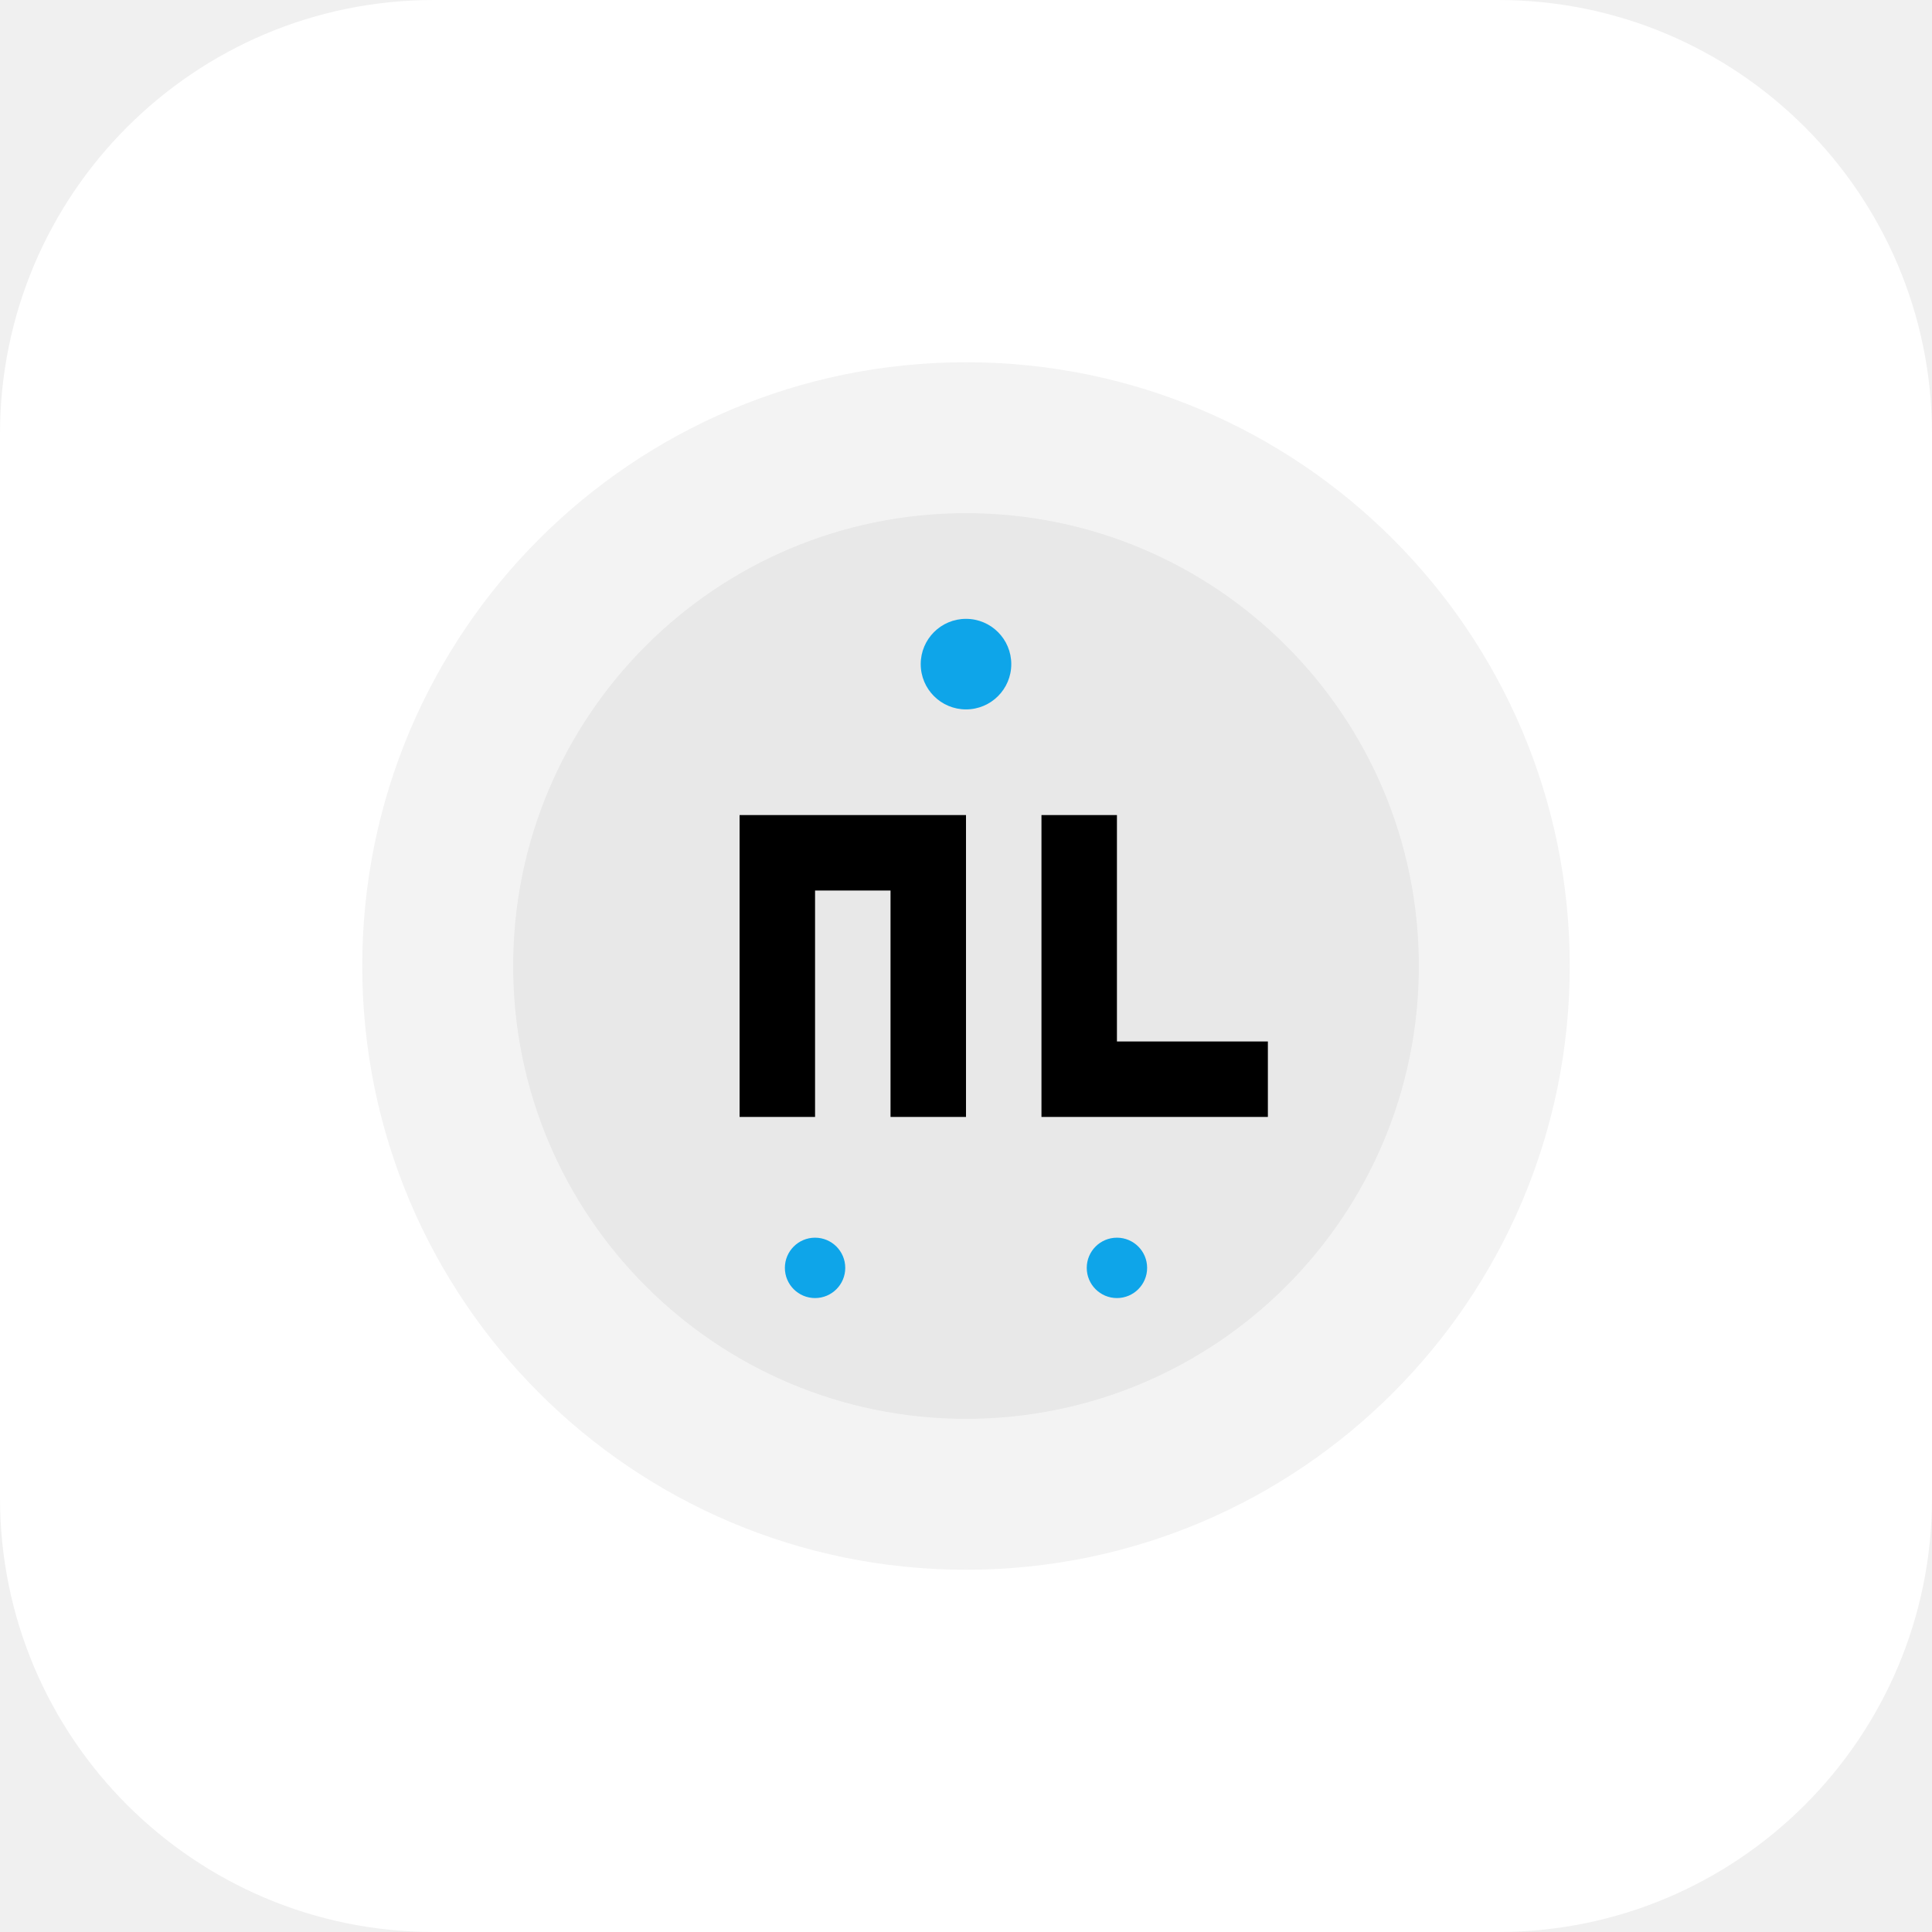
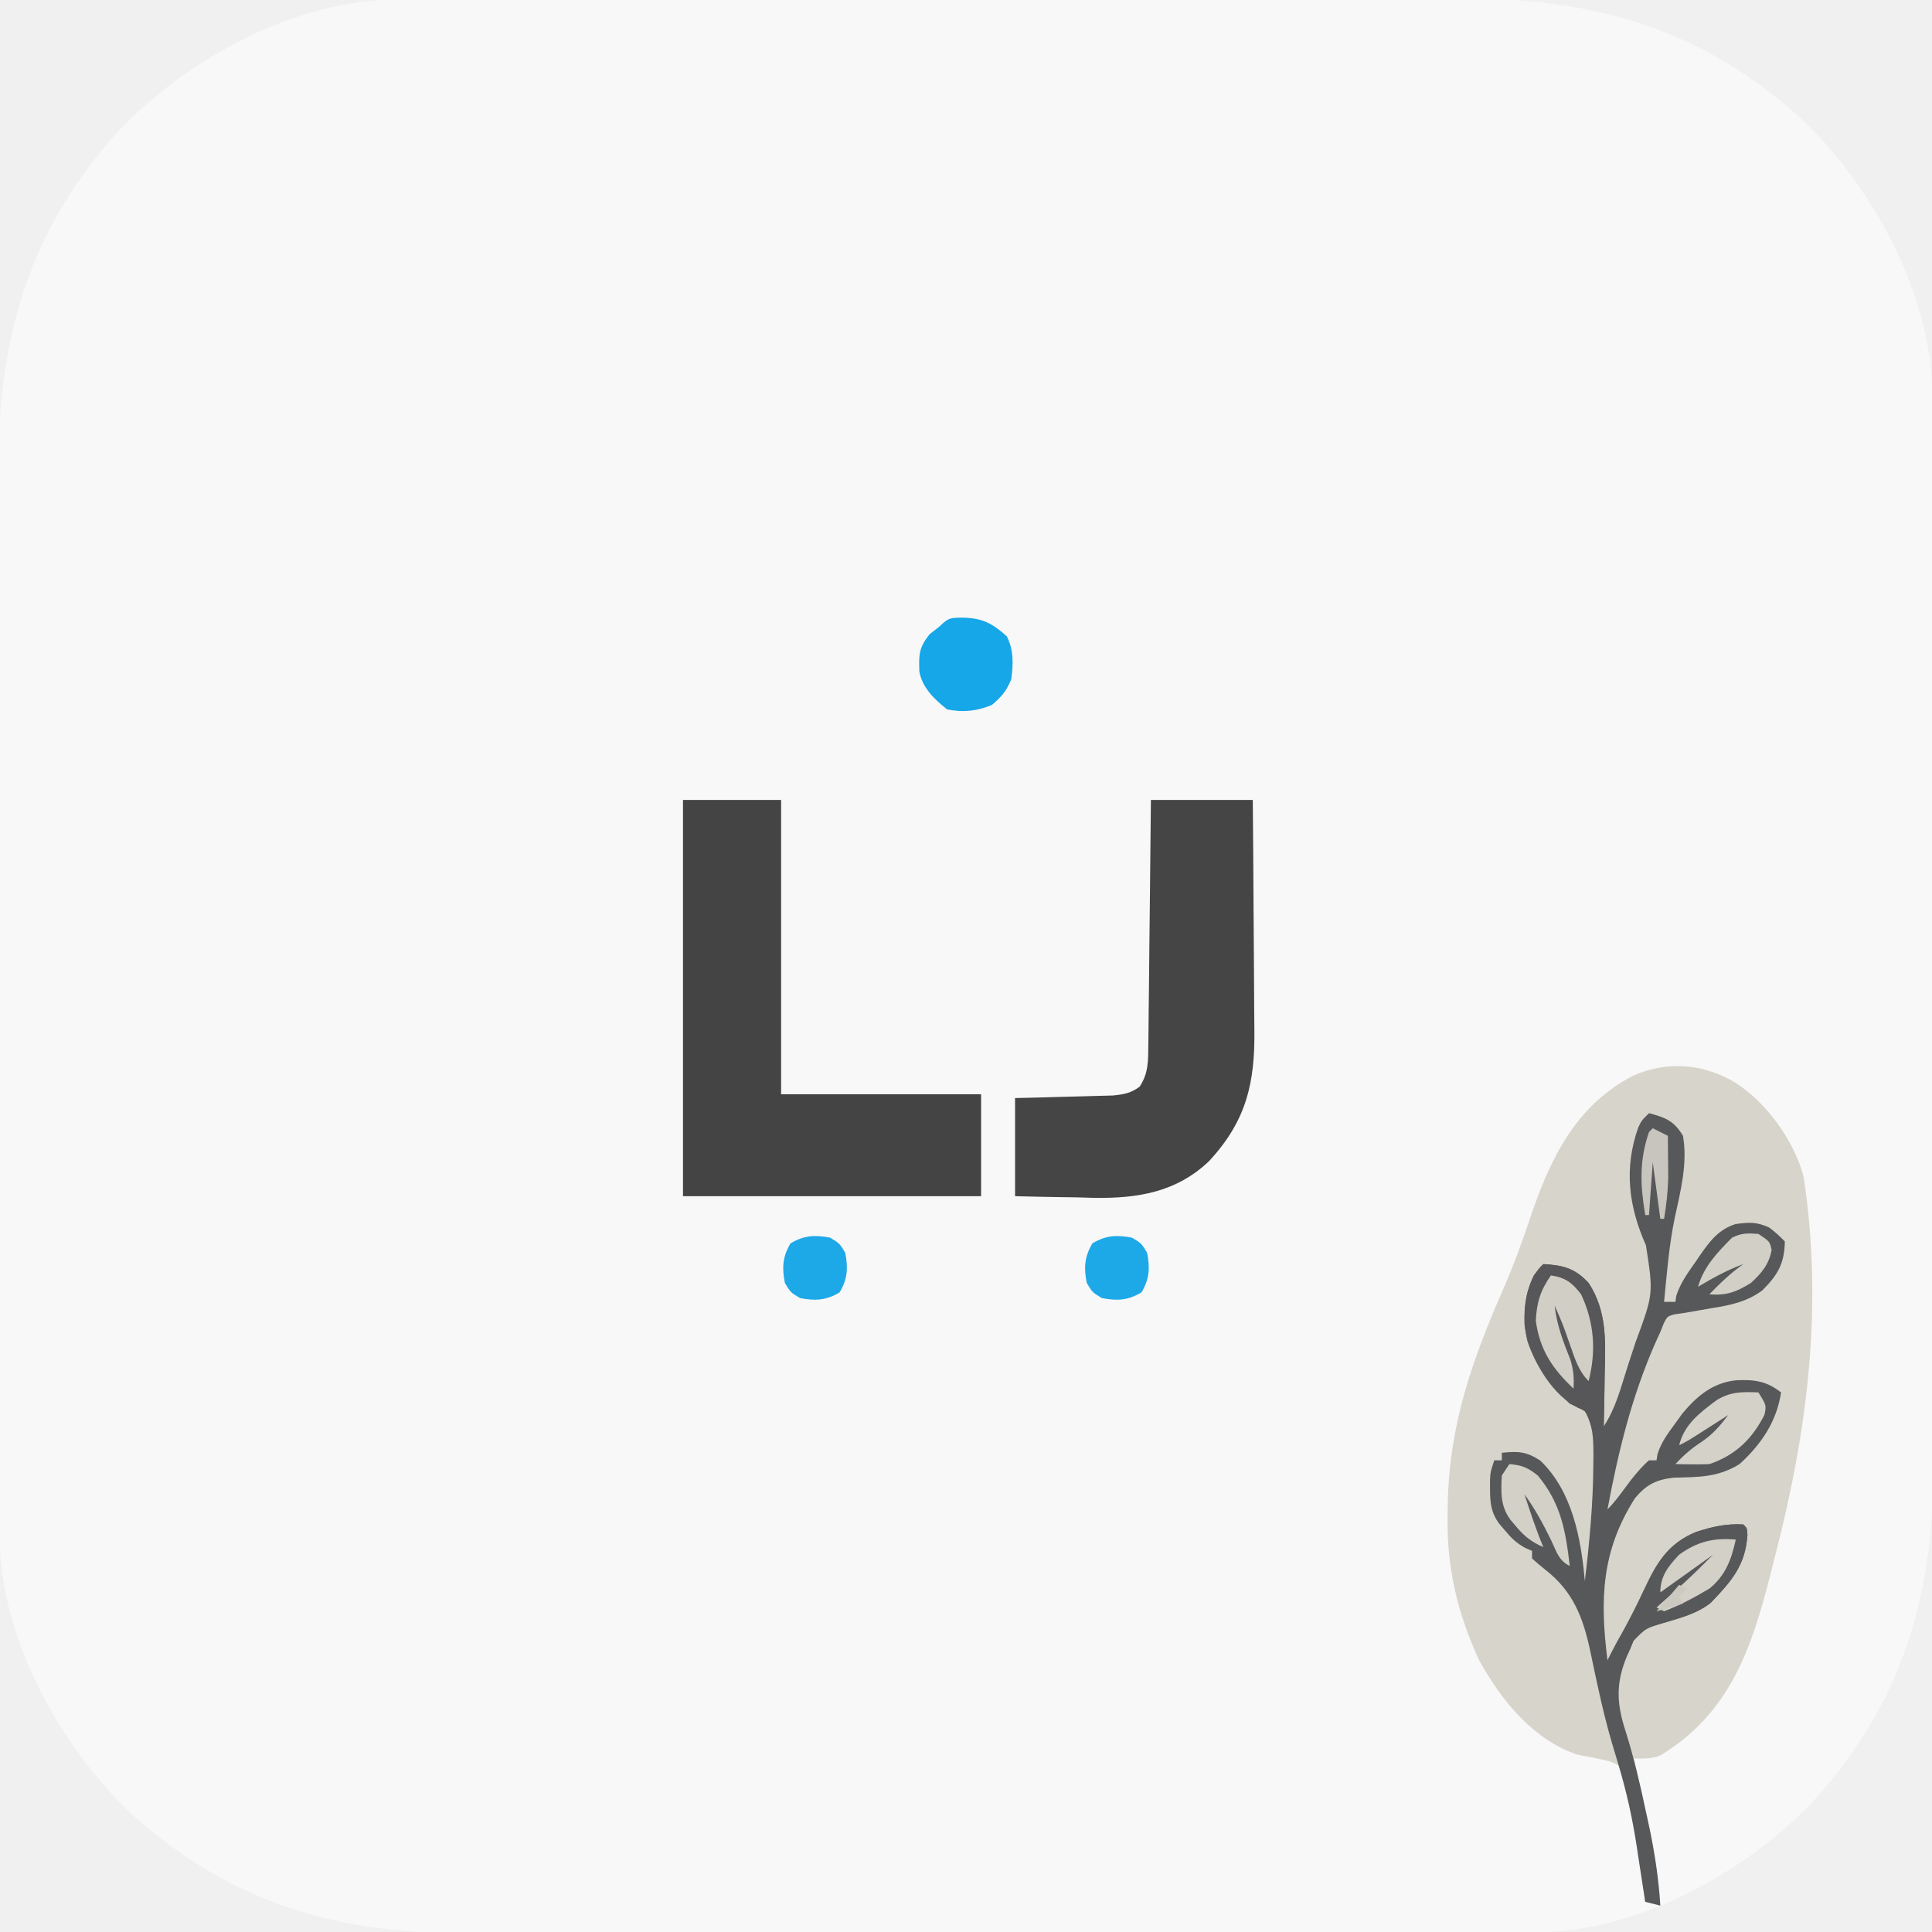
- <svg xmlns="http://www.w3.org/2000/svg" width="512" height="512" viewBox="0 0 512 512" fill="none">
-   <rect width="512" height="512" rx="115" fill="#ffffff" />
-   <g transform="translate(256, 256)">
-     <circle cx="0" cy="0" r="160" fill="#000000" opacity="0.05" />
-     <circle cx="0" cy="0" r="120" fill="#000000" opacity="0.05" />
-     <path d="M-60 -40 L-60 40 L-40 40 L-40 -20 L-20 -20 L-20 40 L0 40 L0 -40 Z" fill="#000000" />
-     <path d="M20 -40 L20 40 L80 40 L80 20 L40 20 L40 -40 Z" fill="#000000" />
-     <circle cx="0" cy="-80" r="12" fill="#0ea5e9" />
-     <circle cx="-40" cy="80" r="8" fill="#0ea5e9" />
-     <circle cx="40" cy="80" r="8" fill="#0ea5e9" />
-   </g>
+ <svg xmlns="http://www.w3.org/2000/svg" version="1.1" width="512" height="512">
+   <path d="M0 0 C1.631 -0.007 1.631 -0.007 3.294 -0.014 C5.069 -0.013 5.069 -0.013 6.881 -0.013 C8.146 -0.017 9.412 -0.02 10.716 -0.024 C14.223 -0.034 17.73 -0.038 21.237 -0.04 C25.023 -0.044 28.809 -0.054 32.594 -0.063 C41.735 -0.082 50.876 -0.093 60.018 -0.101 C64.329 -0.106 68.641 -0.111 72.952 -0.116 C87.298 -0.133 101.644 -0.148 115.99 -0.155 C119.71 -0.157 123.431 -0.159 127.152 -0.161 C128.077 -0.161 129.001 -0.162 129.954 -0.162 C144.911 -0.171 159.868 -0.196 174.824 -0.229 C190.203 -0.262 205.582 -0.28 220.96 -0.283 C229.585 -0.285 238.21 -0.294 246.836 -0.319 C254.186 -0.341 261.537 -0.349 268.888 -0.339 C272.631 -0.335 276.374 -0.336 280.117 -0.356 C316.427 -0.535 345.607 7.366 373.005 32.701 C391.609 51.275 406.525 78.727 406.576 105.692 C406.581 106.779 406.585 107.866 406.59 108.986 C406.59 110.761 406.59 110.761 406.589 112.573 C406.593 113.838 406.597 115.104 406.6 116.408 C406.61 119.915 406.614 123.422 406.617 126.93 C406.621 130.715 406.63 134.501 406.639 138.286 C406.659 147.427 406.669 156.569 406.678 165.71 C406.682 170.021 406.688 174.333 406.693 178.644 C406.71 192.99 406.724 207.336 406.732 221.682 C406.733 225.403 406.735 229.123 406.737 232.844 C406.738 233.769 406.738 234.693 406.739 235.646 C406.747 250.603 406.772 265.56 406.805 280.516 C406.838 295.895 406.856 311.274 406.859 326.652 C406.861 335.277 406.87 343.902 406.896 352.528 C406.917 359.878 406.925 367.229 406.916 374.58 C406.911 378.323 406.913 382.066 406.932 385.809 C407.112 422.119 399.21 451.299 373.876 478.697 C355.301 497.301 327.849 512.217 300.884 512.268 C299.797 512.273 298.71 512.277 297.59 512.282 C296.407 512.282 295.223 512.282 294.004 512.281 C292.738 512.285 291.472 512.289 290.168 512.293 C286.661 512.303 283.154 512.306 279.647 512.309 C275.861 512.313 272.076 512.322 268.29 512.331 C259.149 512.351 250.008 512.361 240.867 512.37 C236.555 512.374 232.244 512.38 227.932 512.385 C213.586 512.402 199.24 512.416 184.895 512.424 C181.174 512.426 177.453 512.427 173.732 512.429 C172.808 512.43 171.883 512.43 170.93 512.431 C155.974 512.439 141.017 512.464 126.06 512.497 C110.681 512.53 95.303 512.548 79.924 512.551 C71.299 512.553 62.674 512.562 54.049 512.588 C46.698 512.61 39.347 512.617 31.997 512.608 C28.253 512.603 24.511 512.605 20.767 512.625 C-15.543 512.804 -44.722 504.902 -72.12 479.568 C-90.725 460.993 -105.64 433.541 -105.692 406.576 C-105.697 405.489 -105.701 404.402 -105.706 403.282 C-105.705 402.099 -105.705 400.915 -105.705 399.696 C-105.709 398.43 -105.712 397.164 -105.716 395.86 C-105.726 392.353 -105.73 388.846 -105.733 385.339 C-105.736 381.553 -105.746 377.768 -105.755 373.982 C-105.774 364.841 -105.785 355.7 -105.793 346.559 C-105.798 342.247 -105.803 337.936 -105.808 333.624 C-105.825 319.278 -105.84 304.932 -105.847 290.587 C-105.849 286.866 -105.851 283.145 -105.853 279.425 C-105.853 278.5 -105.854 277.575 -105.854 276.622 C-105.863 261.666 -105.888 246.709 -105.921 231.752 C-105.954 216.373 -105.972 200.995 -105.975 185.616 C-105.977 176.991 -105.986 168.366 -106.011 159.741 C-106.033 152.39 -106.041 145.039 -106.031 137.689 C-106.027 133.946 -106.029 130.203 -106.048 126.46 C-106.227 90.149 -98.326 60.97 -72.991 33.572 C-54.417 14.967 -26.965 0.052 0 0 Z " fill="#F8F8F8" transform="translate(105.5578,-0.1342211)" />
+   <path d="M0 0 C8.237 5.258 15.647 15.589 18 25 C23.153 58.827 19.094 91.68 10.63 124.532 C10.126 126.497 9.631 128.465 9.137 130.434 C4.097 150.224 -1.734 167.109 -19.934 178.176 C-22.402 179.16 -24.364 179.057 -27 179 C-26.823 179.791 -26.647 180.581 -26.465 181.396 C-25.657 185.033 -24.86 188.673 -24.062 192.312 C-23.785 193.556 -23.507 194.799 -23.221 196.08 C-21.629 203.387 -20.439 210.531 -20 218 C-21.32 217.67 -22.64 217.34 -24 217 C-24.105 216.3 -24.211 215.601 -24.32 214.88 C-24.811 211.648 -25.311 208.418 -25.812 205.188 C-25.978 204.087 -26.144 202.987 -26.314 201.854 C-27.156 196.469 -28.09 191.109 -29.312 185.797 C-29.61 184.478 -29.61 184.478 -29.914 183.132 C-30.854 180.76 -30.854 180.76 -33.513 179.766 C-36.326 179.026 -39.139 178.516 -42 178 C-53.811 173.984 -62.171 163.565 -68 153 C-73.618 140.886 -76.551 128.778 -76.375 115.438 C-76.365 114.308 -76.355 113.178 -76.344 112.014 C-75.951 90.467 -69.924 73.567 -61.39 54.072 C-58.766 48.008 -56.525 41.891 -54.438 35.625 C-49.172 20.061 -42.489 6.05 -27.273 -1.902 C-18.225 -5.942 -8.364 -5.149 0 0 Z " fill="#D7D4CB" transform="translate(460,287)" />
+   <path d="M0 0 C8.58 0 17.16 0 26 0 C26 25.74 26 51.48 26 78 C43.49 78 60.98 78 79 78 C79 86.91 79 95.82 79 105 C52.93 105 26.86 105 0 105 C0 70.35 0 35.7 0 0 Z " fill="#444444" transform="translate(181,212)" />
+   <path d="M0 0 C4.411 1.176 6.645 2.047 9 6 C10.286 13.327 8.354 20.713 6.801 27.852 C5.301 35.144 4.721 42.598 4 50 C4.99 50 5.98 50 7 50 C7.076 49.475 7.152 48.951 7.23 48.41 C8.314 45.016 10.283 42.324 12.312 39.438 C12.704 38.861 13.095 38.284 13.498 37.689 C16.137 33.895 18.458 30.799 22.965 29.383 C26.568 28.912 28.489 28.767 31.875 30.312 C34 32 34 32 36 34 C35.886 39.913 34.137 42.863 30 47 C25.915 49.959 21.828 50.836 16.938 51.625 C14.291 52.079 11.645 52.538 9 53 C8.218 53.111 7.435 53.222 6.629 53.336 C4.854 53.878 4.854 53.878 3.93 55.66 C3.623 56.432 3.316 57.204 3 58 C2.549 58.989 2.098 59.977 1.633 60.996 C-4.639 75.31 -8.128 89.676 -11 105 C-8.666 102.666 -6.792 99.844 -4.789 97.227 C-3.27 95.336 -1.832 93.586 0 92 C0.66 92 1.32 92 2 92 C2.088 91.453 2.175 90.907 2.266 90.344 C3.232 87.258 4.845 85.107 6.75 82.5 C7.425 81.562 8.101 80.623 8.797 79.656 C12.706 74.943 16.912 71.425 23.141 70.777 C27.959 70.594 31.052 70.943 35 74 C33.862 81.74 29.709 87.801 24 93 C18.27 96.547 13.14 96.435 6.559 96.594 C1.88 97.128 -0.67 98.419 -3.695 102.016 C-12.583 115.906 -13.044 128.831 -11 145 C-10.715 144.42 -10.43 143.84 -10.137 143.242 C-9.084 141.165 -7.966 139.148 -6.812 137.125 C-4.879 133.706 -3.164 130.231 -1.505 126.671 C1.881 119.522 4.909 114.07 12.488 110.988 C16.742 109.596 20.499 108.735 25 109 C26 110 26 110 26.09 111.785 C25.548 119.892 21.819 124.047 16.375 129.75 C12.692 132.659 8.243 133.778 3.805 135.105 C-0.771 136.45 -0.771 136.45 -4.062 139.625 C-4.372 140.409 -4.681 141.192 -5 142 C-5.259 142.58 -5.518 143.16 -5.785 143.758 C-8.86 151.051 -8.604 156.468 -6.172 163.887 C-3.97 170.892 -2.327 177.943 -0.812 185.125 C-0.553 186.31 -0.293 187.494 -0.025 188.715 C1.487 195.803 2.548 202.765 3 210 C1.68 209.67 0.36 209.34 -1 209 C-1.105 208.3 -1.211 207.601 -1.32 206.88 C-1.811 203.648 -2.311 200.418 -2.812 197.188 C-2.978 196.087 -3.144 194.987 -3.314 193.854 C-4.427 186.74 -5.943 179.899 -8 173 C-8.316 171.937 -8.632 170.873 -8.957 169.777 C-9.239 168.84 -9.522 167.903 -9.812 166.938 C-11.197 162.188 -12.363 157.44 -13.414 152.605 C-13.666 151.459 -13.917 150.312 -14.177 149.131 C-14.675 146.836 -15.16 144.539 -15.63 142.238 C-17.524 133.533 -20.155 126.76 -27.312 121.125 C-28.574 120.122 -29.813 119.09 -31 118 C-31 117.34 -31 116.68 -31 116 C-31.594 115.741 -32.189 115.482 -32.801 115.215 C-35.159 113.912 -36.467 112.619 -38.188 110.562 C-38.951 109.667 -38.951 109.667 -39.73 108.754 C-41.906 105.749 -42.137 103.091 -42.125 99.5 C-42.128 98.727 -42.13 97.953 -42.133 97.156 C-42 95 -42 95 -41 92 C-40.34 92 -39.68 92 -39 92 C-39 91.34 -39 90.68 -39 90 C-34.641 89.564 -32.543 89.649 -28.812 92.062 C-20.3 100.213 -18.008 112.715 -17 124 C-15.772 113.69 -14.796 103.453 -14.75 93.062 C-14.741 92.229 -14.732 91.396 -14.723 90.538 C-14.743 86.332 -14.777 82.707 -17 79 C-18.902 77.885 -18.902 77.885 -21 77 C-27.114 71.044 -31.902 64.66 -33 56 C-33.009 50.349 -32.557 45.594 -29 41 C-28.505 40.505 -28.505 40.505 -28 40 C-22.725 40.304 -19.62 41.086 -16 45 C-11.102 52.551 -11.527 60.346 -11.75 69.062 C-11.77 70.419 -11.788 71.775 -11.805 73.131 C-11.852 76.421 -11.917 79.71 -12 83 C-8.773 78.16 -7.404 72.529 -5.632 67.023 C-4.946 64.9 -4.246 62.782 -3.545 60.664 C1.186 47.882 1.186 47.882 -0.812 35 C-5.414 24.682 -6.665 14.598 -2.852 3.812 C-2 2 -2 2 0 0 Z " fill="#575859" transform="translate(437,295)" />
+   <path d="M0 0 C8.91 0 17.82 0 27 0 C27.091 9.736 27.164 19.473 27.207 29.209 C27.228 33.731 27.256 38.253 27.302 42.775 C27.345 47.145 27.369 51.515 27.38 55.885 C27.387 57.546 27.401 59.207 27.423 60.868 C27.601 75.078 25.284 84.992 15.48 95.652 C6.76 103.991 -3.598 105.631 -15.141 105.439 C-16.677 105.398 -18.214 105.355 -19.75 105.312 C-21.333 105.287 -22.917 105.265 -24.5 105.244 C-28.335 105.194 -32.165 105.096 -36 105 C-36 96.42 -36 87.84 -36 79 C-33.953 78.951 -31.906 78.902 -29.797 78.852 C-27.808 78.796 -25.819 78.74 -23.83 78.683 C-22.45 78.644 -21.071 78.61 -19.692 78.578 C-17.706 78.532 -15.72 78.473 -13.734 78.414 C-12.54 78.383 -11.346 78.351 -10.116 78.319 C-7.125 78.013 -5.424 77.742 -3 76 C-0.624 72.425 -0.725 69.152 -0.681 64.937 C-0.666 63.882 -0.666 63.882 -0.651 62.807 C-0.62 60.491 -0.603 58.175 -0.586 55.859 C-0.567 54.251 -0.548 52.642 -0.527 51.034 C-0.476 46.806 -0.436 42.577 -0.399 38.349 C-0.359 34.032 -0.308 29.715 -0.258 25.398 C-0.161 16.932 -0.078 8.466 0 0 Z " fill="#454545" transform="translate(305,212)" />
+   <path d="M0 0 C5.275 0.304 8.38 1.086 12 5 C16.99 12.612 16.469 20.829 16.25 29.562 C16.23 30.967 16.212 32.371 16.195 33.775 C16.148 37.184 16.083 40.592 16 44 C15.01 44 14.02 44 13 44 C12.752 43.216 12.505 42.432 12.25 41.625 C11.285 38.904 11.285 38.904 9.145 38.074 C2.648 34.82 -2.002 26.944 -4.25 20.312 C-5.592 14.36 -5.187 8.424 -2.5 2.938 C-1 1 -1 1 0 0 Z " fill="#575759" transform="translate(409,335)" />
+   <path d="M0 0 C1 1 1 1 1.09 2.785 C0.548 10.892 -3.181 15.047 -8.625 20.75 C-12.308 23.659 -16.757 24.778 -21.195 26.105 C-25.902 27.486 -25.902 27.486 -29.125 30.875 C-29.558 31.927 -29.558 31.927 -30 33 C-30.667 34.333 -31.333 35.667 -32 37 C-32.66 36.67 -33.32 36.34 -34 36 C-33.388 31.998 -32.108 28.9 -30.25 25.312 C-27.912 20.799 -27.912 20.799 -25.738 16.207 C-22.698 9.531 -19.452 4.832 -12.504 1.973 C-8.25 0.601 -4.496 -0.264 0 0 Z " fill="#57585A" transform="translate(462,404)" />
+   <path d="M0 0 C5.077 0.122 7.744 1.57 11.5 4.938 C13.363 8.664 13.221 12.23 12.688 16.312 C11.387 19.461 10.136 20.93 7.562 23.125 C3.543 24.785 -0.03 25.16 -4.312 24.312 C-7.67 21.67 -10.908 18.589 -11.684 14.227 C-11.812 9.789 -11.828 7.95 -8.938 4.375 C-8.071 3.694 -7.205 3.014 -6.312 2.312 C-3.918 -0.082 -3.275 0.017 0 0 Z " fill="#15A7E8" transform="translate(255.3125,163.6875)" />
+   <path d="M0 0 C3.862 0.552 5.622 1.931 8 5 C11.5 12.431 12.05 20.058 10 28 C7.167 25.167 6.266 21.698 4.938 18 C3.157 12.921 3.157 12.921 1 8 C1.555 13.132 3.264 17.559 5.16 22.316 C6.013 25.041 6.159 27.165 6 30 C0.341 24.647 -2.924 19.74 -4 12 C-3.753 7.146 -2.777 3.985 0 0 Z " fill="#D1CEC6" transform="translate(411,338)" />
+   <path d="M0 0 C2.118 3.428 2.118 3.428 1.602 5.93 C-1.595 12.298 -6.157 16.719 -13 19 C-14.561 19.067 -16.125 19.085 -17.688 19.062 C-18.9 19.049 -18.9 19.049 -20.137 19.035 C-20.752 19.024 -21.366 19.012 -22 19 C-19.793 16.623 -17.738 14.831 -15 13.062 C-11.967 10.977 -10.217 8.9 -8 6 C-8.771 6.494 -9.542 6.987 -10.336 7.496 C-11.339 8.137 -12.342 8.777 -13.375 9.438 C-14.872 10.395 -14.872 10.395 -16.398 11.371 C-19 13 -19 13 -21 14 C-19.645 8.412 -15.419 5.31 -11 2 C-7.257 -0.219 -4.339 -0.167 0 0 Z " fill="#D4D1C9" transform="translate(466,369)" />
+   <path d="M0 0 C2.5 1.5 2.5 1.5 4 4 C4.791 8.021 4.622 10.964 2.5 14.5 C-1.036 16.622 -3.979 16.791 -8 16 C-10.5 14.5 -10.5 14.5 -12 12 C-12.791 7.979 -12.622 5.036 -10.5 1.5 C-6.964 -0.622 -4.021 -0.791 0 0 Z " fill="#1DA9E8" transform="translate(300,328)" />
+   <path d="M0 0 C2.5 1.5 2.5 1.5 4 4 C4.791 8.021 4.622 10.964 2.5 14.5 C-1.036 16.622 -3.979 16.791 -8 16 C-10.5 14.5 -10.5 14.5 -12 12 C-12.791 7.979 -12.622 5.036 -10.5 1.5 C-6.964 -0.622 -4.021 -0.791 0 0 Z " fill="#1DA9E8" transform="translate(220,328)" />
+   <path d="M0 0 C3.354 0.288 4.909 0.926 7.562 3.062 C13.645 10.393 14.915 17.637 16 27 C13.033 25.516 12.532 23.277 11.125 20.312 C9.004 15.95 6.837 11.928 4 8 C5.543 12.721 7.078 17.417 9 22 C5.88 20.64 3.992 19.167 1.812 16.562 C1.303 15.966 0.794 15.369 0.27 14.754 C-2.421 11.037 -2.237 7.433 -2 3 C-1.34 2.01 -0.68 1.02 0 0 Z " fill="#D2D0C7" transform="translate(400,388)" />
+   <path d="M0 0 C-1.166 5.298 -2.672 9.475 -7 13 C-10.869 15.304 -14.786 17.4 -19 19 C-19.66 18.67 -20.32 18.34 -21 18 C-20.336 17.408 -19.672 16.817 -18.988 16.207 C-18.105 15.417 -17.222 14.627 -16.312 13.812 C-15.442 13.035 -14.572 12.258 -13.676 11.457 C-11.048 9.044 -8.522 6.522 -6 4 C-10.62 7.3 -15.24 10.6 -20 14 C-20 9.667 -17.867 7.047 -15 4 C-10.136 0.499 -5.907 -0.492 0 0 Z " fill="#D3D0C7" transform="translate(460,408)" />
+   <path d="M0 0 C3 2 3 2 3.5 4.25 C2.801 8.097 0.816 10.434 -2 13 C-5.805 15.378 -8.511 16.396 -13 16 C-10.147 13.068 -7.349 10.357 -4 8 C-8.308 9.566 -12.062 11.683 -16 14 C-14.497 8.655 -10.829 4.865 -7 1 C-4.475 -0.263 -2.801 -0.205 0 0 Z " fill="#D2CFC7" transform="translate(466,327)" />
+   <path d="M0 0 C1.32 0.66 2.64 1.32 4 2 C4.027 4.354 4.047 6.708 4.062 9.062 C4.074 10.373 4.086 11.684 4.098 13.035 C4.005 16.816 3.614 20.279 3 24 C2.67 24 2.34 24 2 24 C1.34 19.05 0.68 14.1 0 9 C-0.33 13.62 -0.66 18.24 -1 23 C-1.33 23 -1.66 23 -2 23 C-3.3 15.197 -3.62 8.553 -1 1 C-0.67 0.67 -0.34 0.34 0 0 Z " fill="#C8C5BE" transform="translate(438,299)" />
+   <path d="M0 0 C0.66 0.33 1.32 0.66 2 1 C1.34 1.66 0.68 2.32 0 3 C0.33 3.66 0.66 4.32 1 5 C-1.31 5.66 -3.62 6.32 -6 7 C-4.02 4.69 -2.04 2.38 0 0 Z " fill="#CCC9C1" transform="translate(445,420)" />
</svg>
